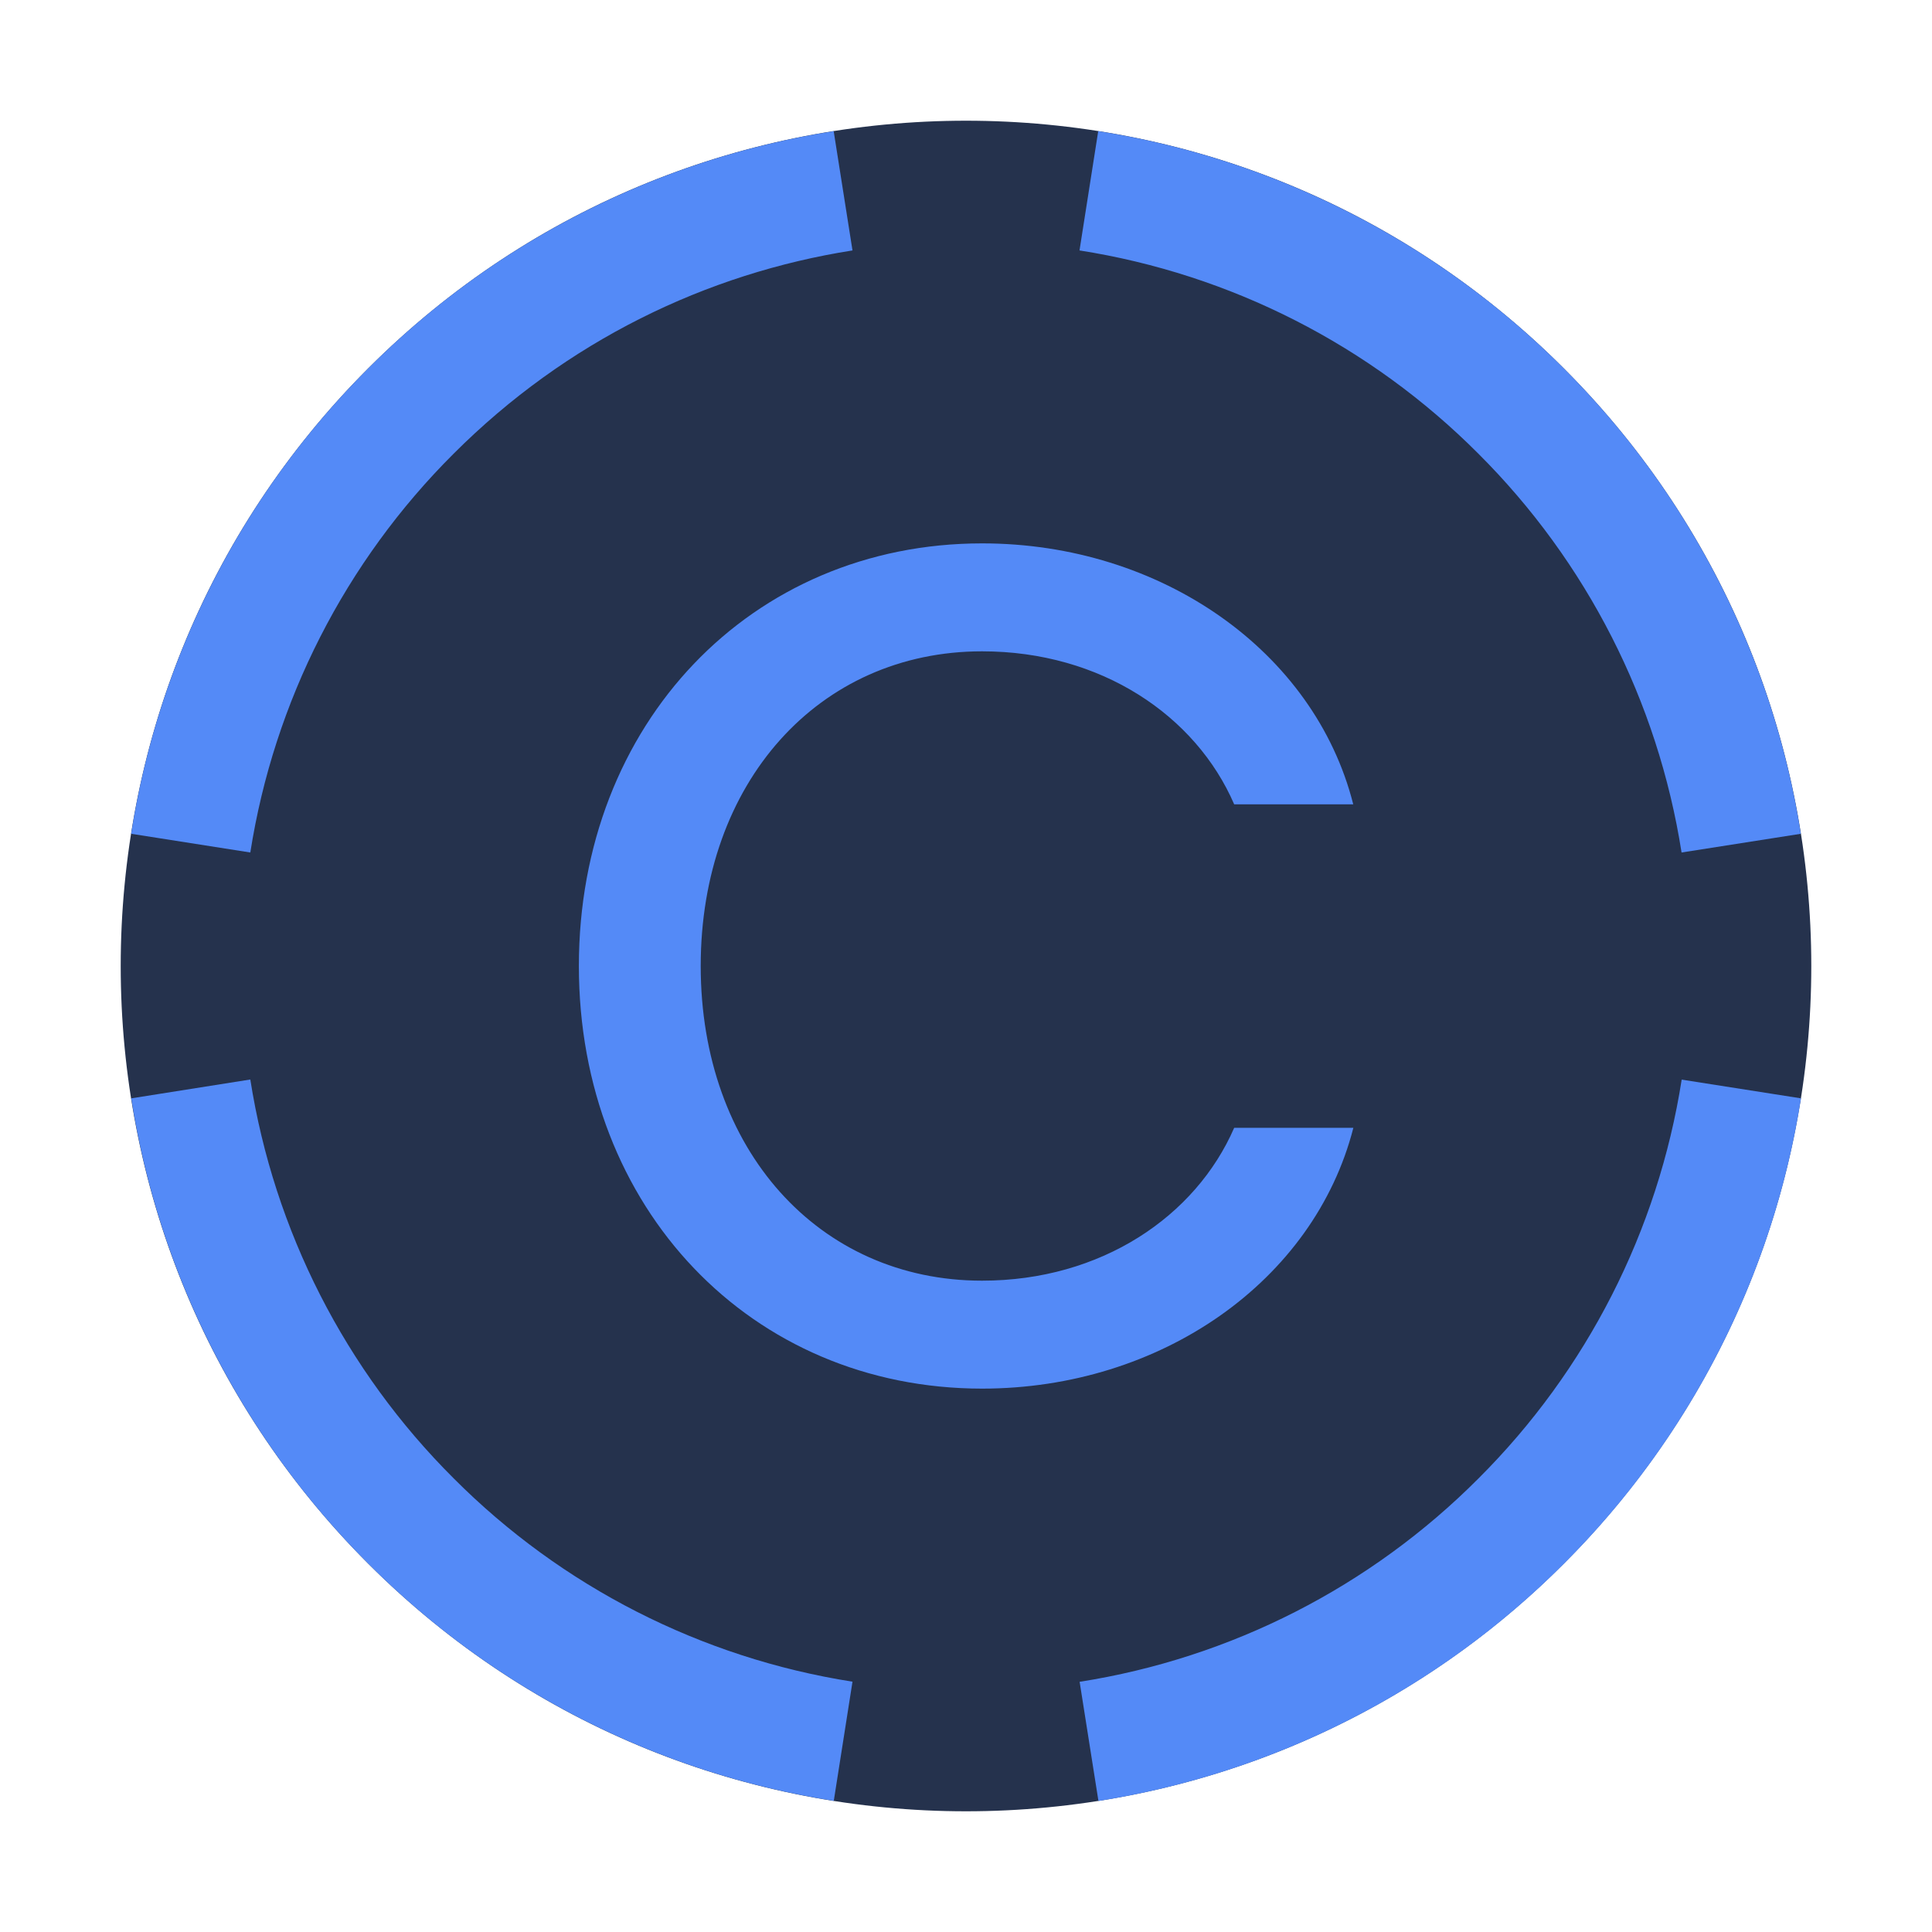
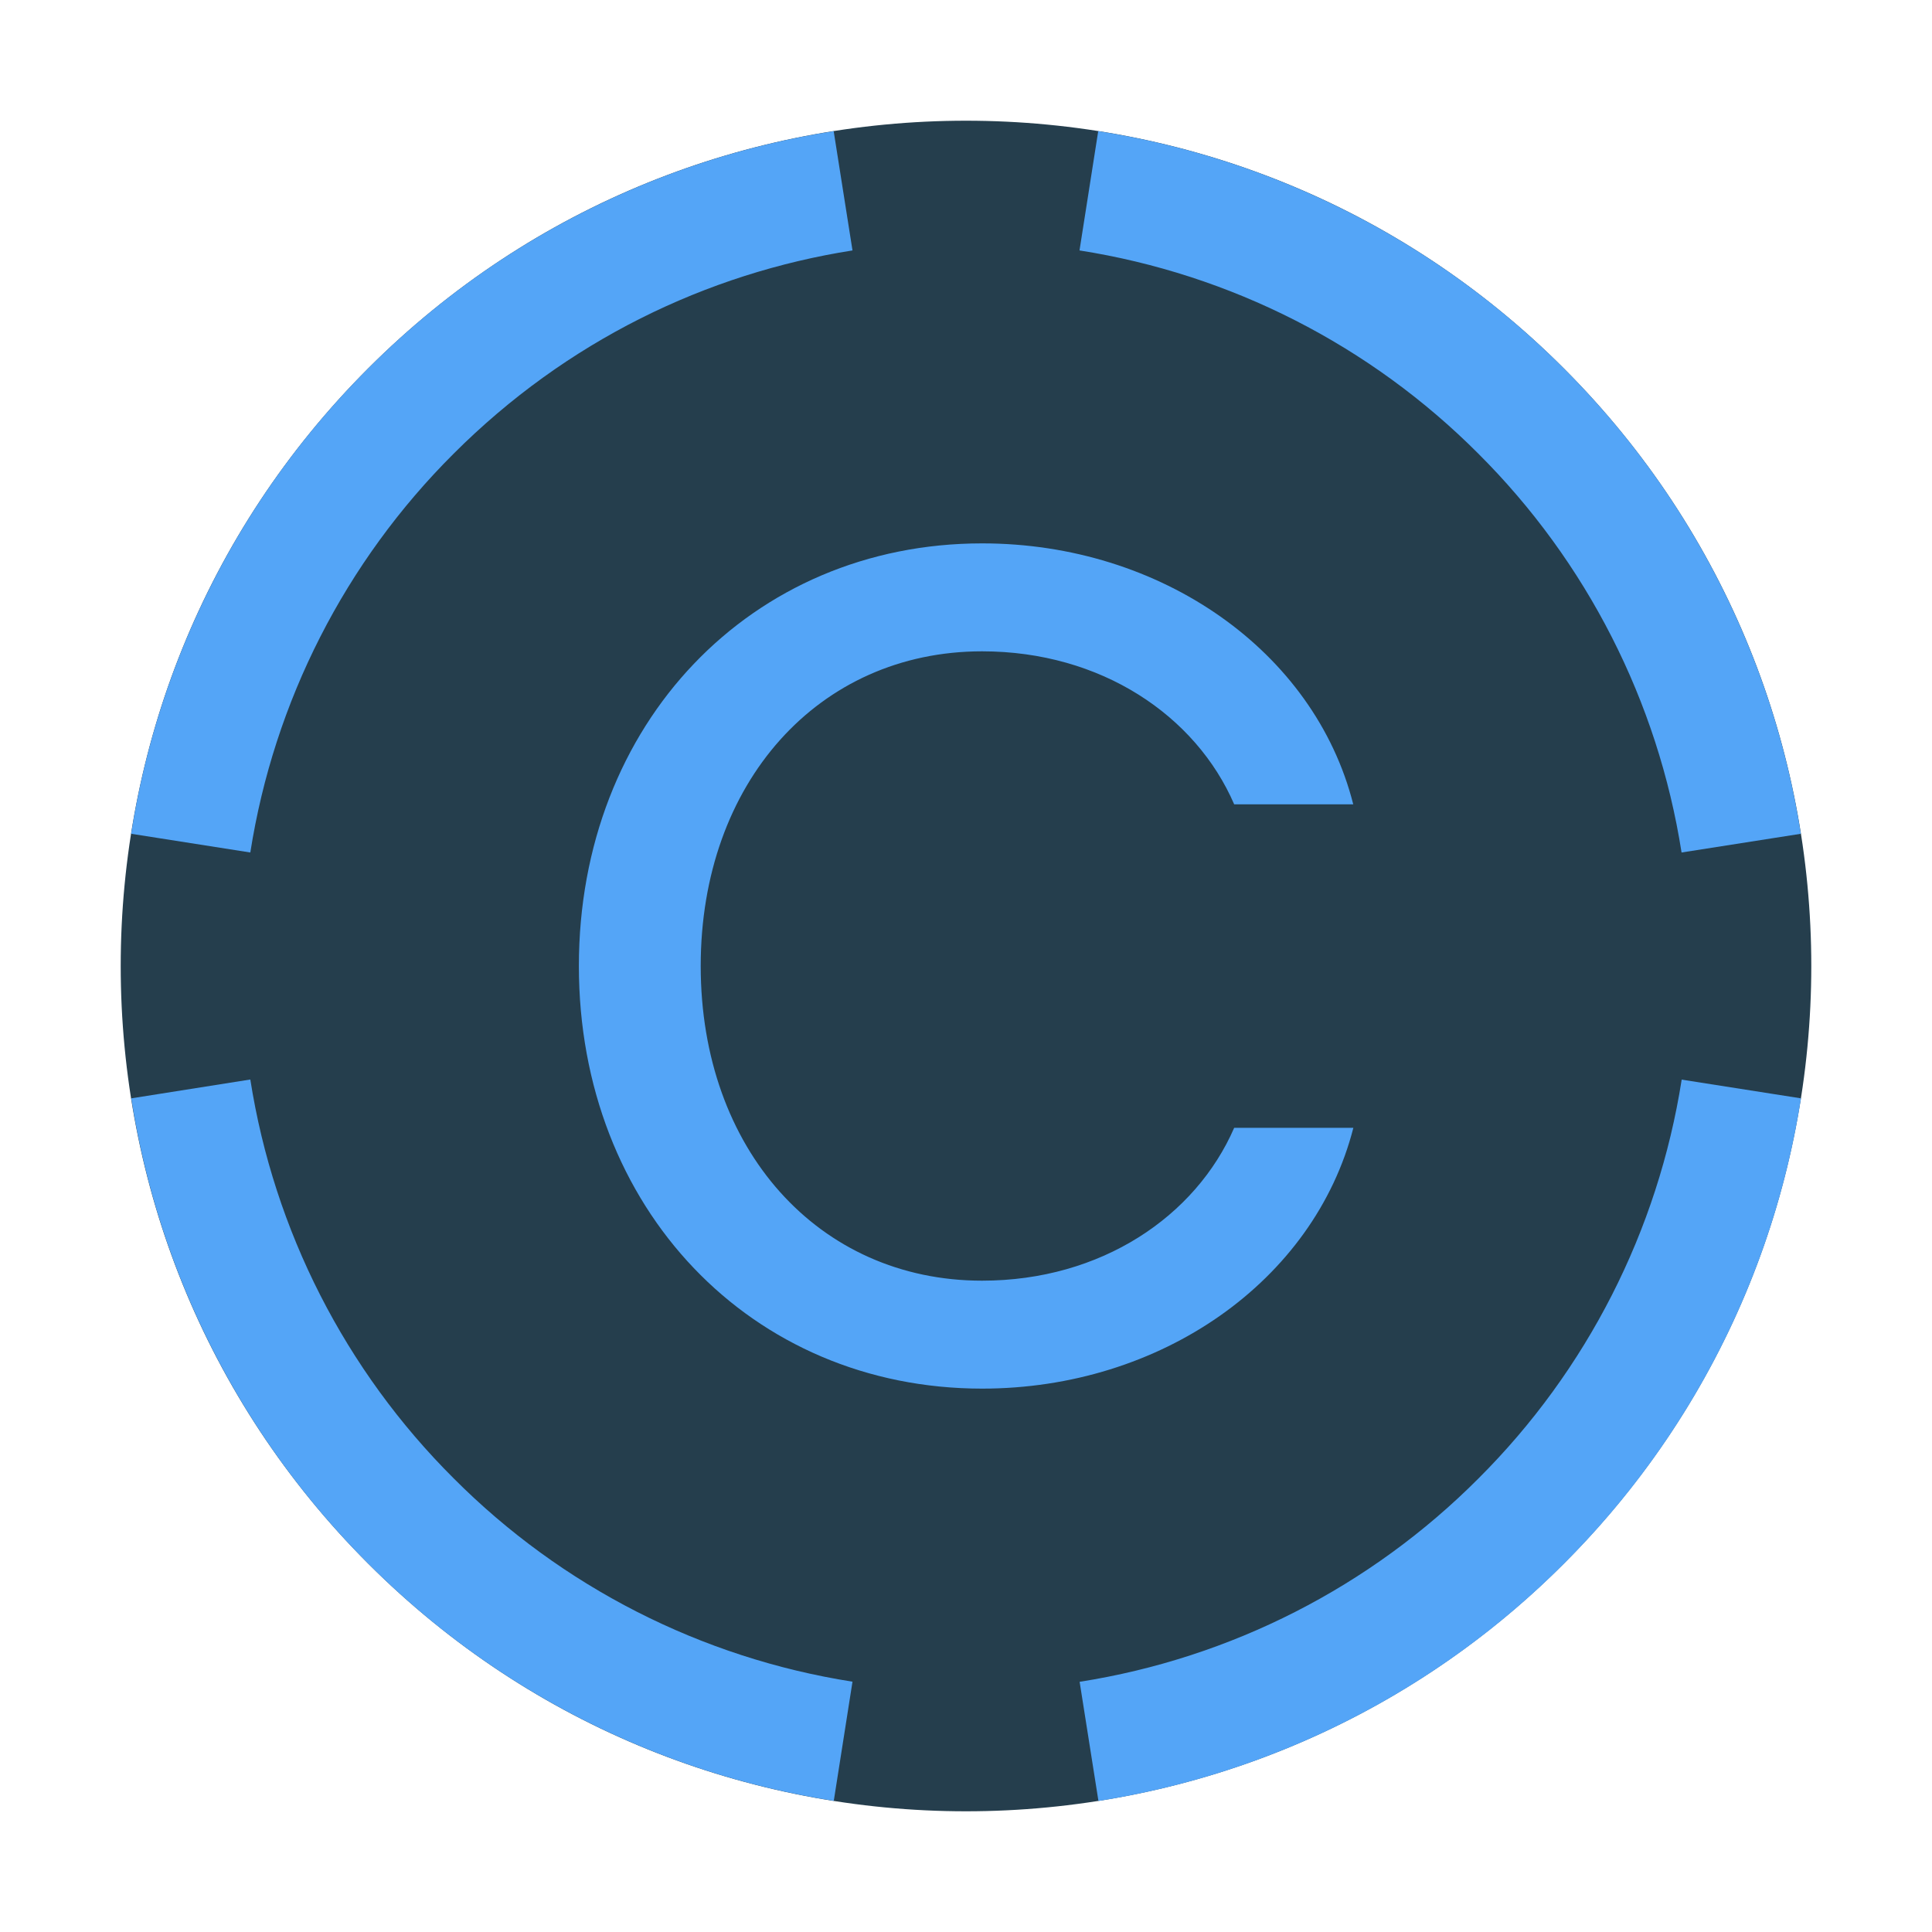
<svg xmlns="http://www.w3.org/2000/svg" viewBox="0 0 16 16" fill="none">
-   <path d="M12.95 3.05a7 7 0 1 1-9.9 9.9 7 7 0 0 1 9.9-9.9" fill="#25324D" />
-   <path fill-rule="evenodd" clip-rule="evenodd" d="m14.914 6.905-.988.155a5.97 5.97 0 0 0-1.683-3.303A5.97 5.97 0 0 0 8.94 2.074l.155-.988A6.97 6.97 0 0 1 12.95 3.05a6.97 6.97 0 0 1 1.964 3.855m-8.01-5.82.156.989c-1.209.19-2.37.75-3.303 1.683A5.97 5.97 0 0 0 2.073 7.06l-.987-.155A6.97 6.97 0 0 1 3.05 3.05a6.97 6.97 0 0 1 3.855-1.964m-5.818 8.01A6.97 6.97 0 0 0 3.05 12.95a6.97 6.97 0 0 0 3.855 1.964l.155-.987a5.97 5.97 0 0 1-3.303-1.684A5.97 5.97 0 0 1 2.073 8.94zm8.01 5.82-.156-.988a5.97 5.97 0 0 0 3.303-1.684 5.97 5.97 0 0 0 1.683-3.303l.988.155a6.97 6.97 0 0 1-1.964 3.855 6.97 6.97 0 0 1-3.855 1.964" fill="#548AF7" />
-   <path d="M8.133 11.5c1.48 0 2.75-.89 3.075-2.16h-.987c-.319.734-1.102 1.266-2.088 1.266-1.354 0-2.33-1.088-2.33-2.606s.976-2.606 2.33-2.606c.986 0 1.77.532 2.088 1.267h.986C10.885 5.39 9.612 4.5 8.134 4.5c-1.914 0-3.34 1.494-3.34 3.5s1.426 3.5 3.34 3.5" fill="#548AF7" />
+   <path d="M12.95 3.05a7 7 0 1 1-9.9 9.9 7 7 0 0 1 9.9-9.9" fill="#253E4D" />
+   <path fill-rule="evenodd" clip-rule="evenodd" d="m14.914 6.905-.988.155a5.97 5.97 0 0 0-1.683-3.303A5.97 5.97 0 0 0 8.94 2.074l.155-.988A6.97 6.97 0 0 1 12.95 3.05a6.97 6.97 0 0 1 1.964 3.855m-8.01-5.82.156.989c-1.209.19-2.37.75-3.303 1.683A5.97 5.97 0 0 0 2.073 7.06l-.987-.155A6.97 6.97 0 0 1 3.05 3.05a6.97 6.97 0 0 1 3.855-1.964m-5.818 8.01A6.97 6.97 0 0 0 3.05 12.95a6.97 6.97 0 0 0 3.855 1.964l.155-.987a5.97 5.97 0 0 1-3.303-1.684A5.97 5.97 0 0 1 2.073 8.94zm8.01 5.82-.156-.988a5.97 5.97 0 0 0 3.303-1.684 5.97 5.97 0 0 0 1.683-3.303l.988.155a6.97 6.97 0 0 1-1.964 3.855 6.97 6.97 0 0 1-3.855 1.964" fill="#54A5F7" />
+   <path d="M8.133 11.5c1.48 0 2.75-.89 3.075-2.16h-.987c-.319.734-1.102 1.266-2.088 1.266-1.354 0-2.33-1.088-2.33-2.606s.976-2.606 2.33-2.606c.986 0 1.77.532 2.088 1.267h.986C10.885 5.39 9.612 4.5 8.134 4.5c-1.914 0-3.34 1.494-3.34 3.5s1.426 3.5 3.34 3.5" fill="#54A5F7" />
</svg>
